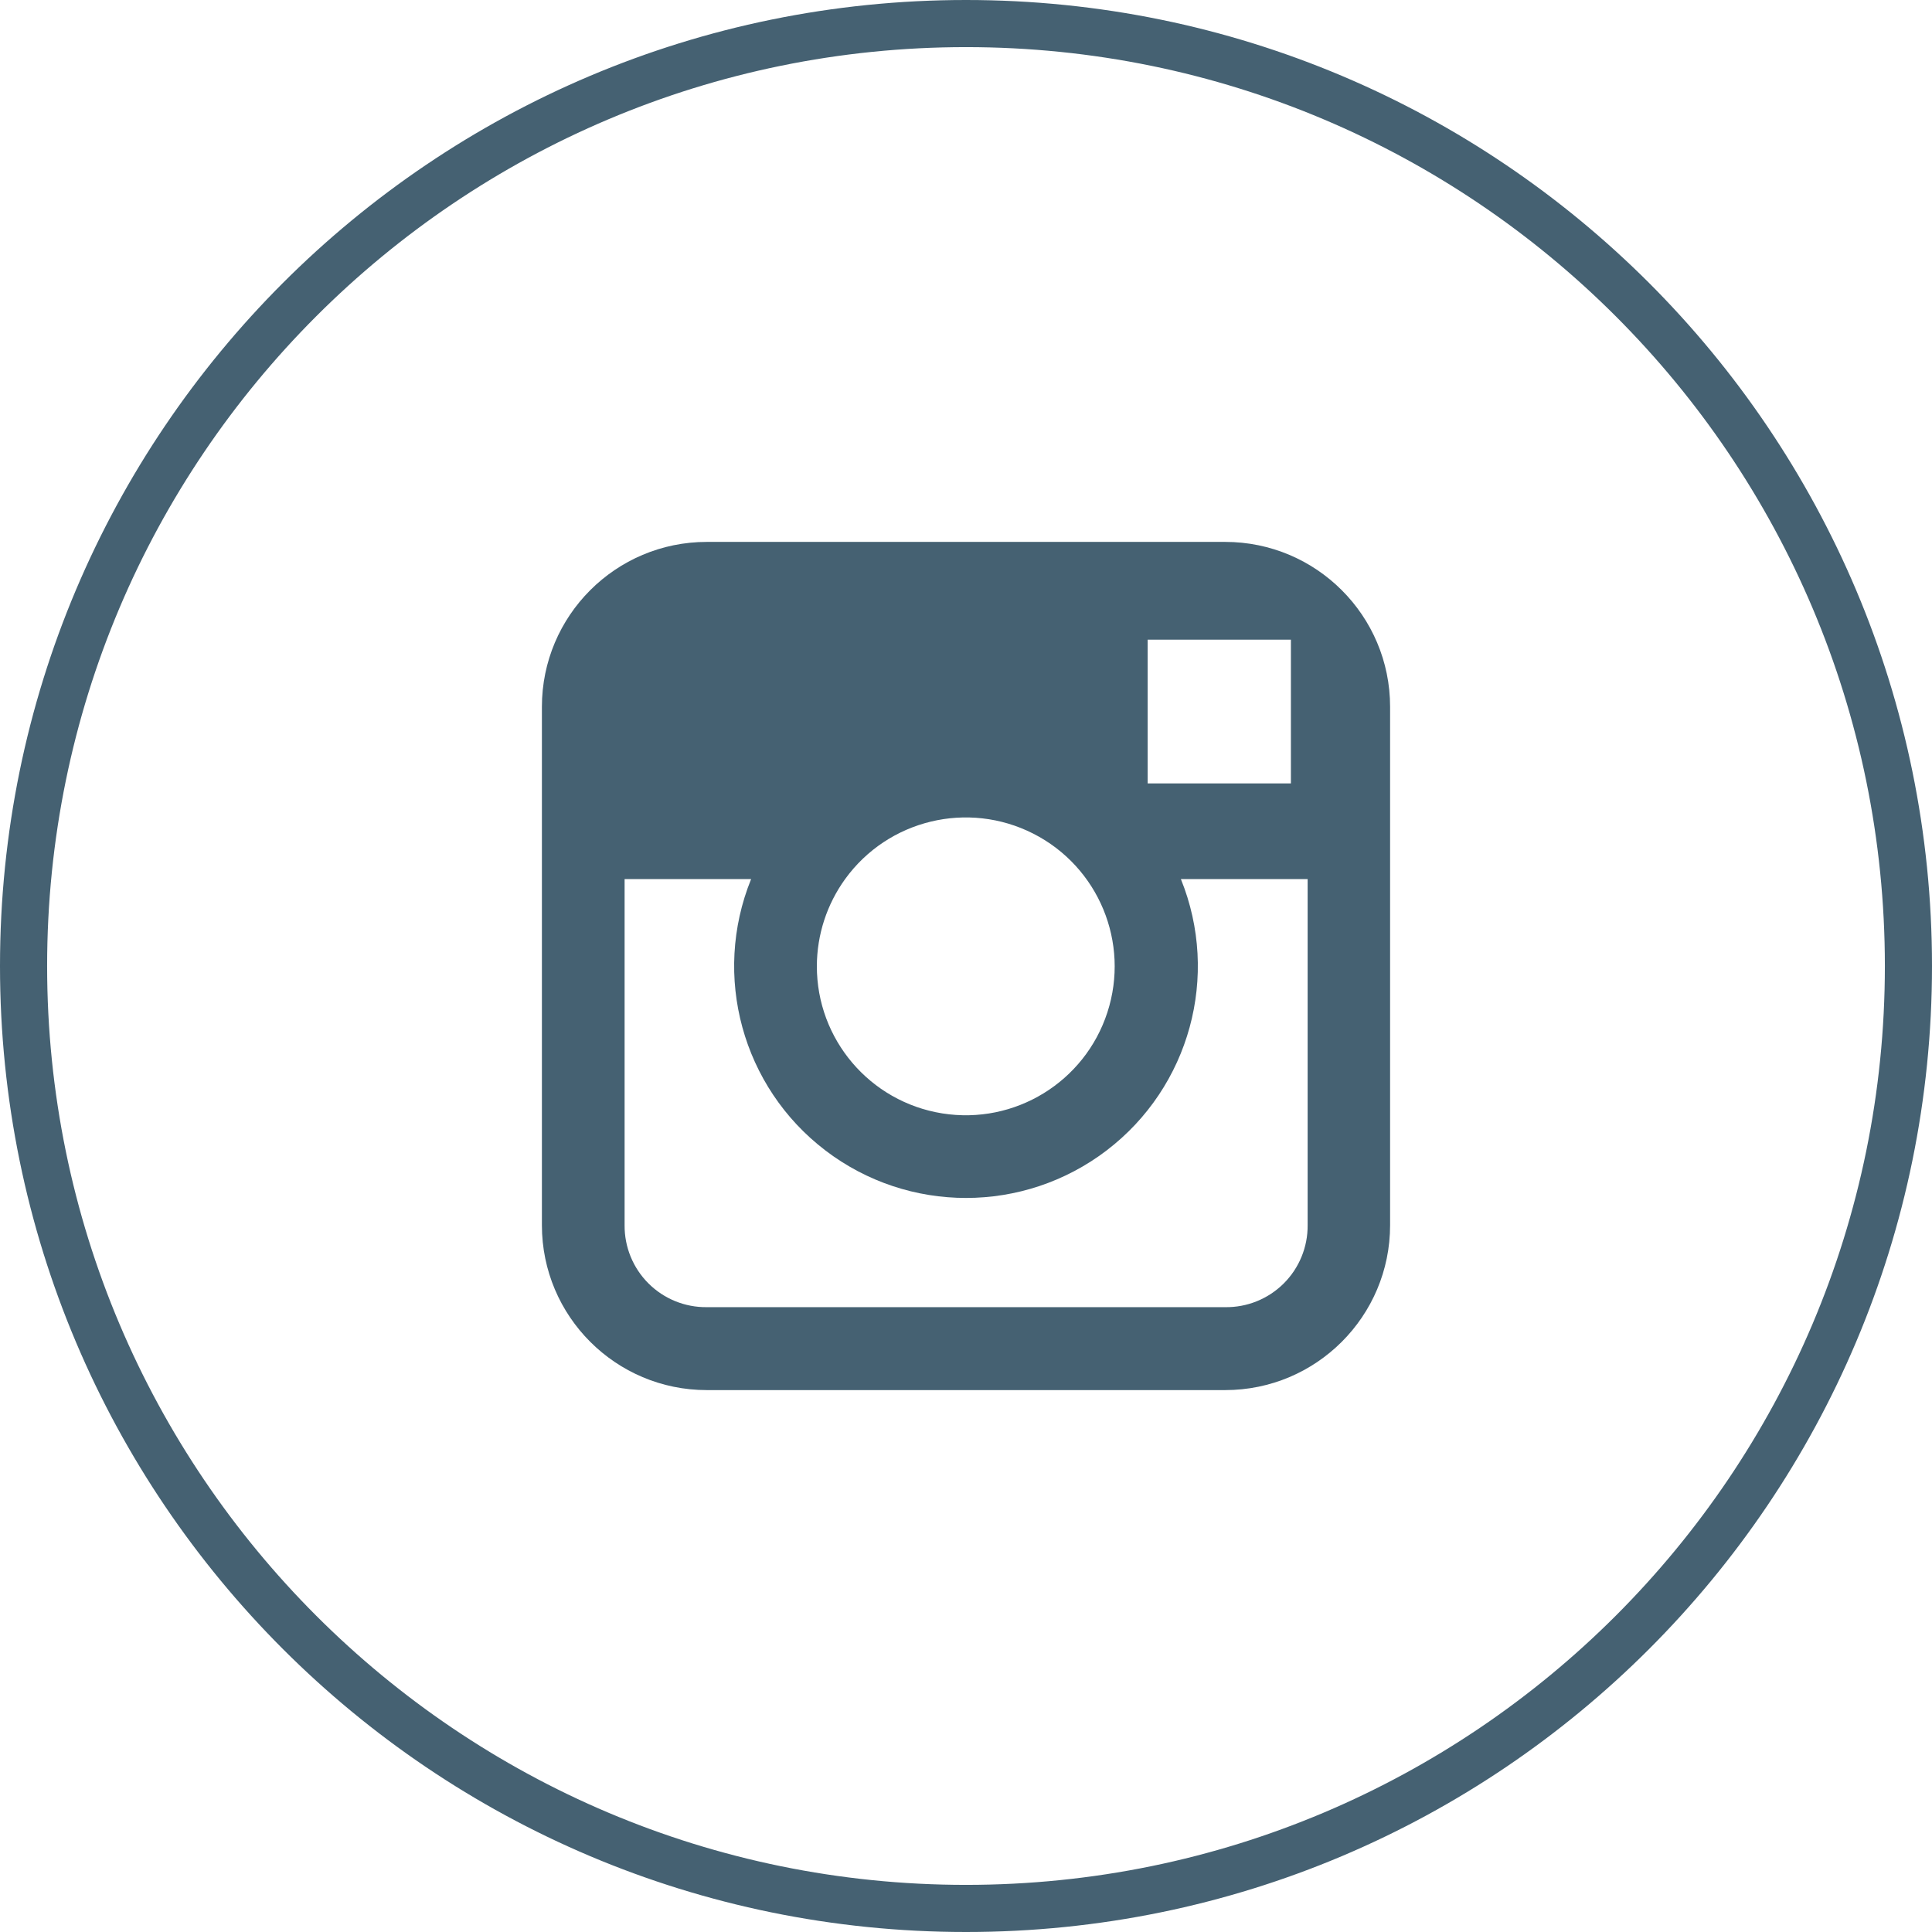
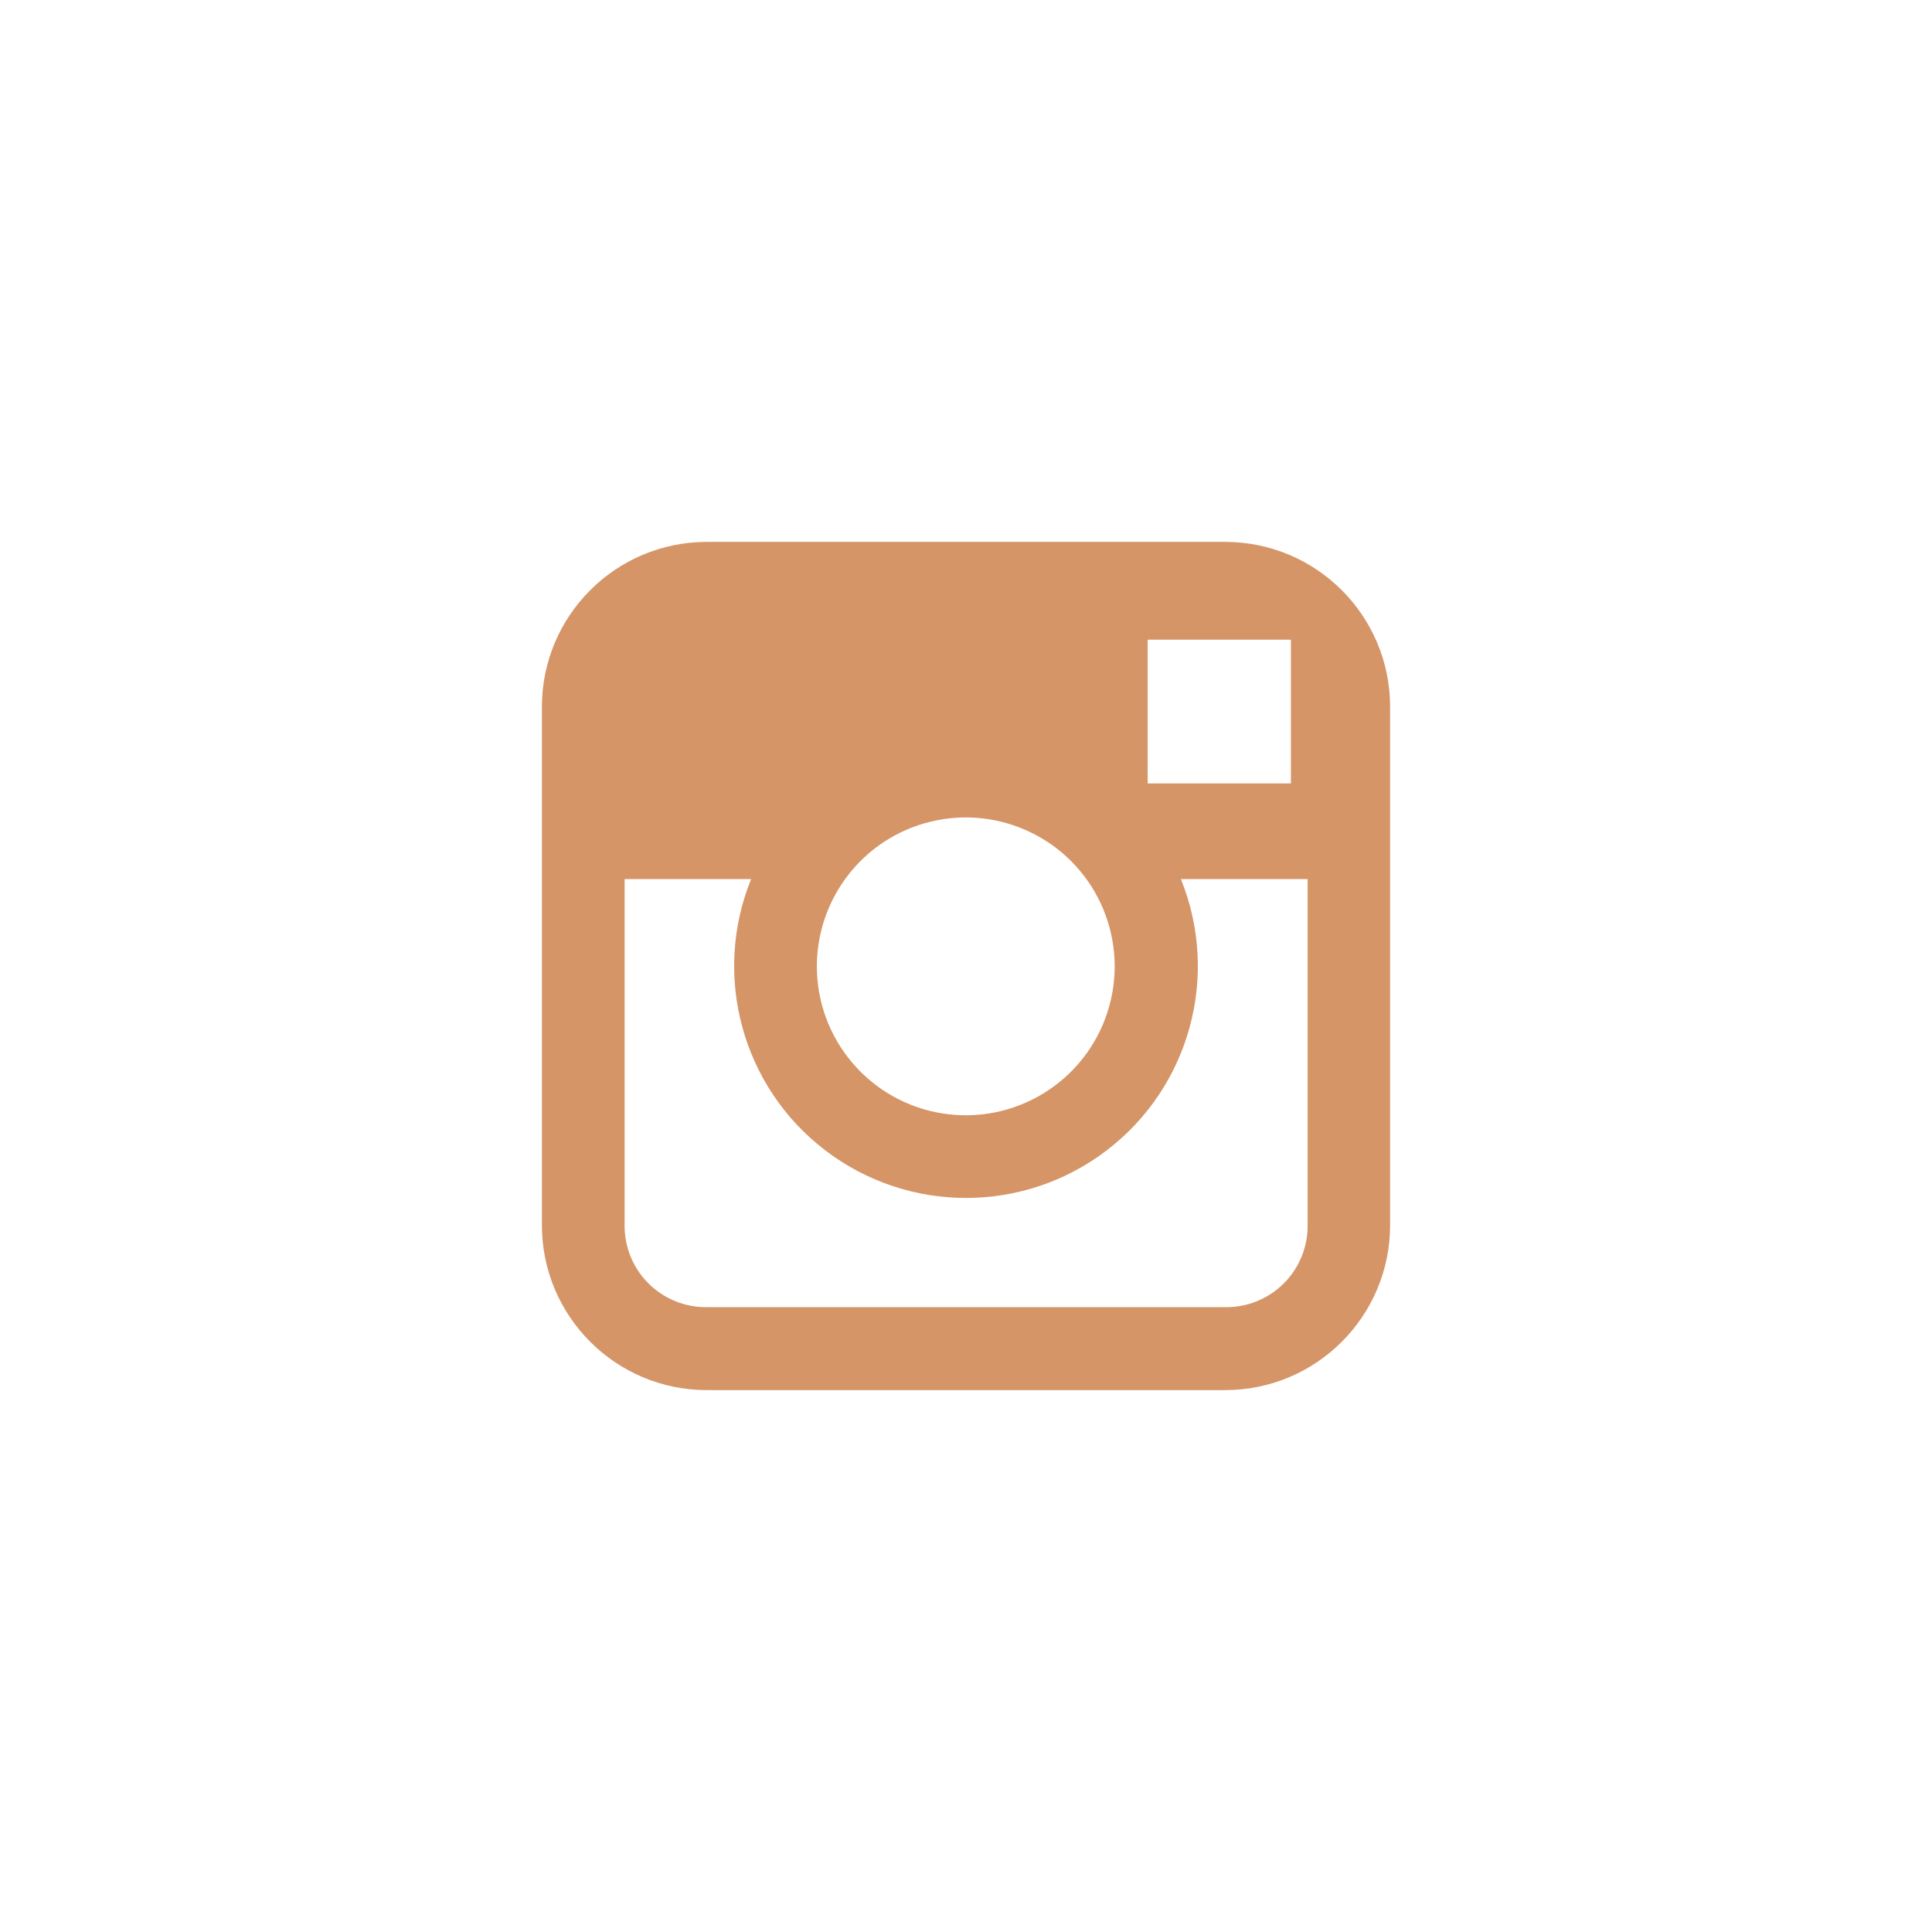
<svg xmlns="http://www.w3.org/2000/svg" viewBox="0 0 82 82">
-   <g fill="#456172">
-     <path d="m41 82a41 41 0 1 1 41-41 41 41 0 0 1 -41 41zm0-80a39 39 0 1 0 39 39 39 39 0 0 0 -39-39z" />
+   <g fill="#D59567">
    <path d="m52 23h-22a7 7 0 0 0 -7 7v22a7 7 0 0 0 7 7h22a7 7 0 0 0 7-7v-22a7 7 0 0 0 -7-7zm2 4.15h.79v6.1h-6.08v-6.1zm-18.13 10.16a6.32 6.32 0 1 1 -1.2 3.69 6.33 6.33 0 0 1 1.2-3.69zm19.63 14.69a3.45 3.45 0 0 1 -3.5 3.48h-22a3.45 3.45 0 0 1 -3.49-3.48v-14.69h5.37a9.84 9.84 0 1 0 18.24 0h5.38z" />
  </g>
</svg>
